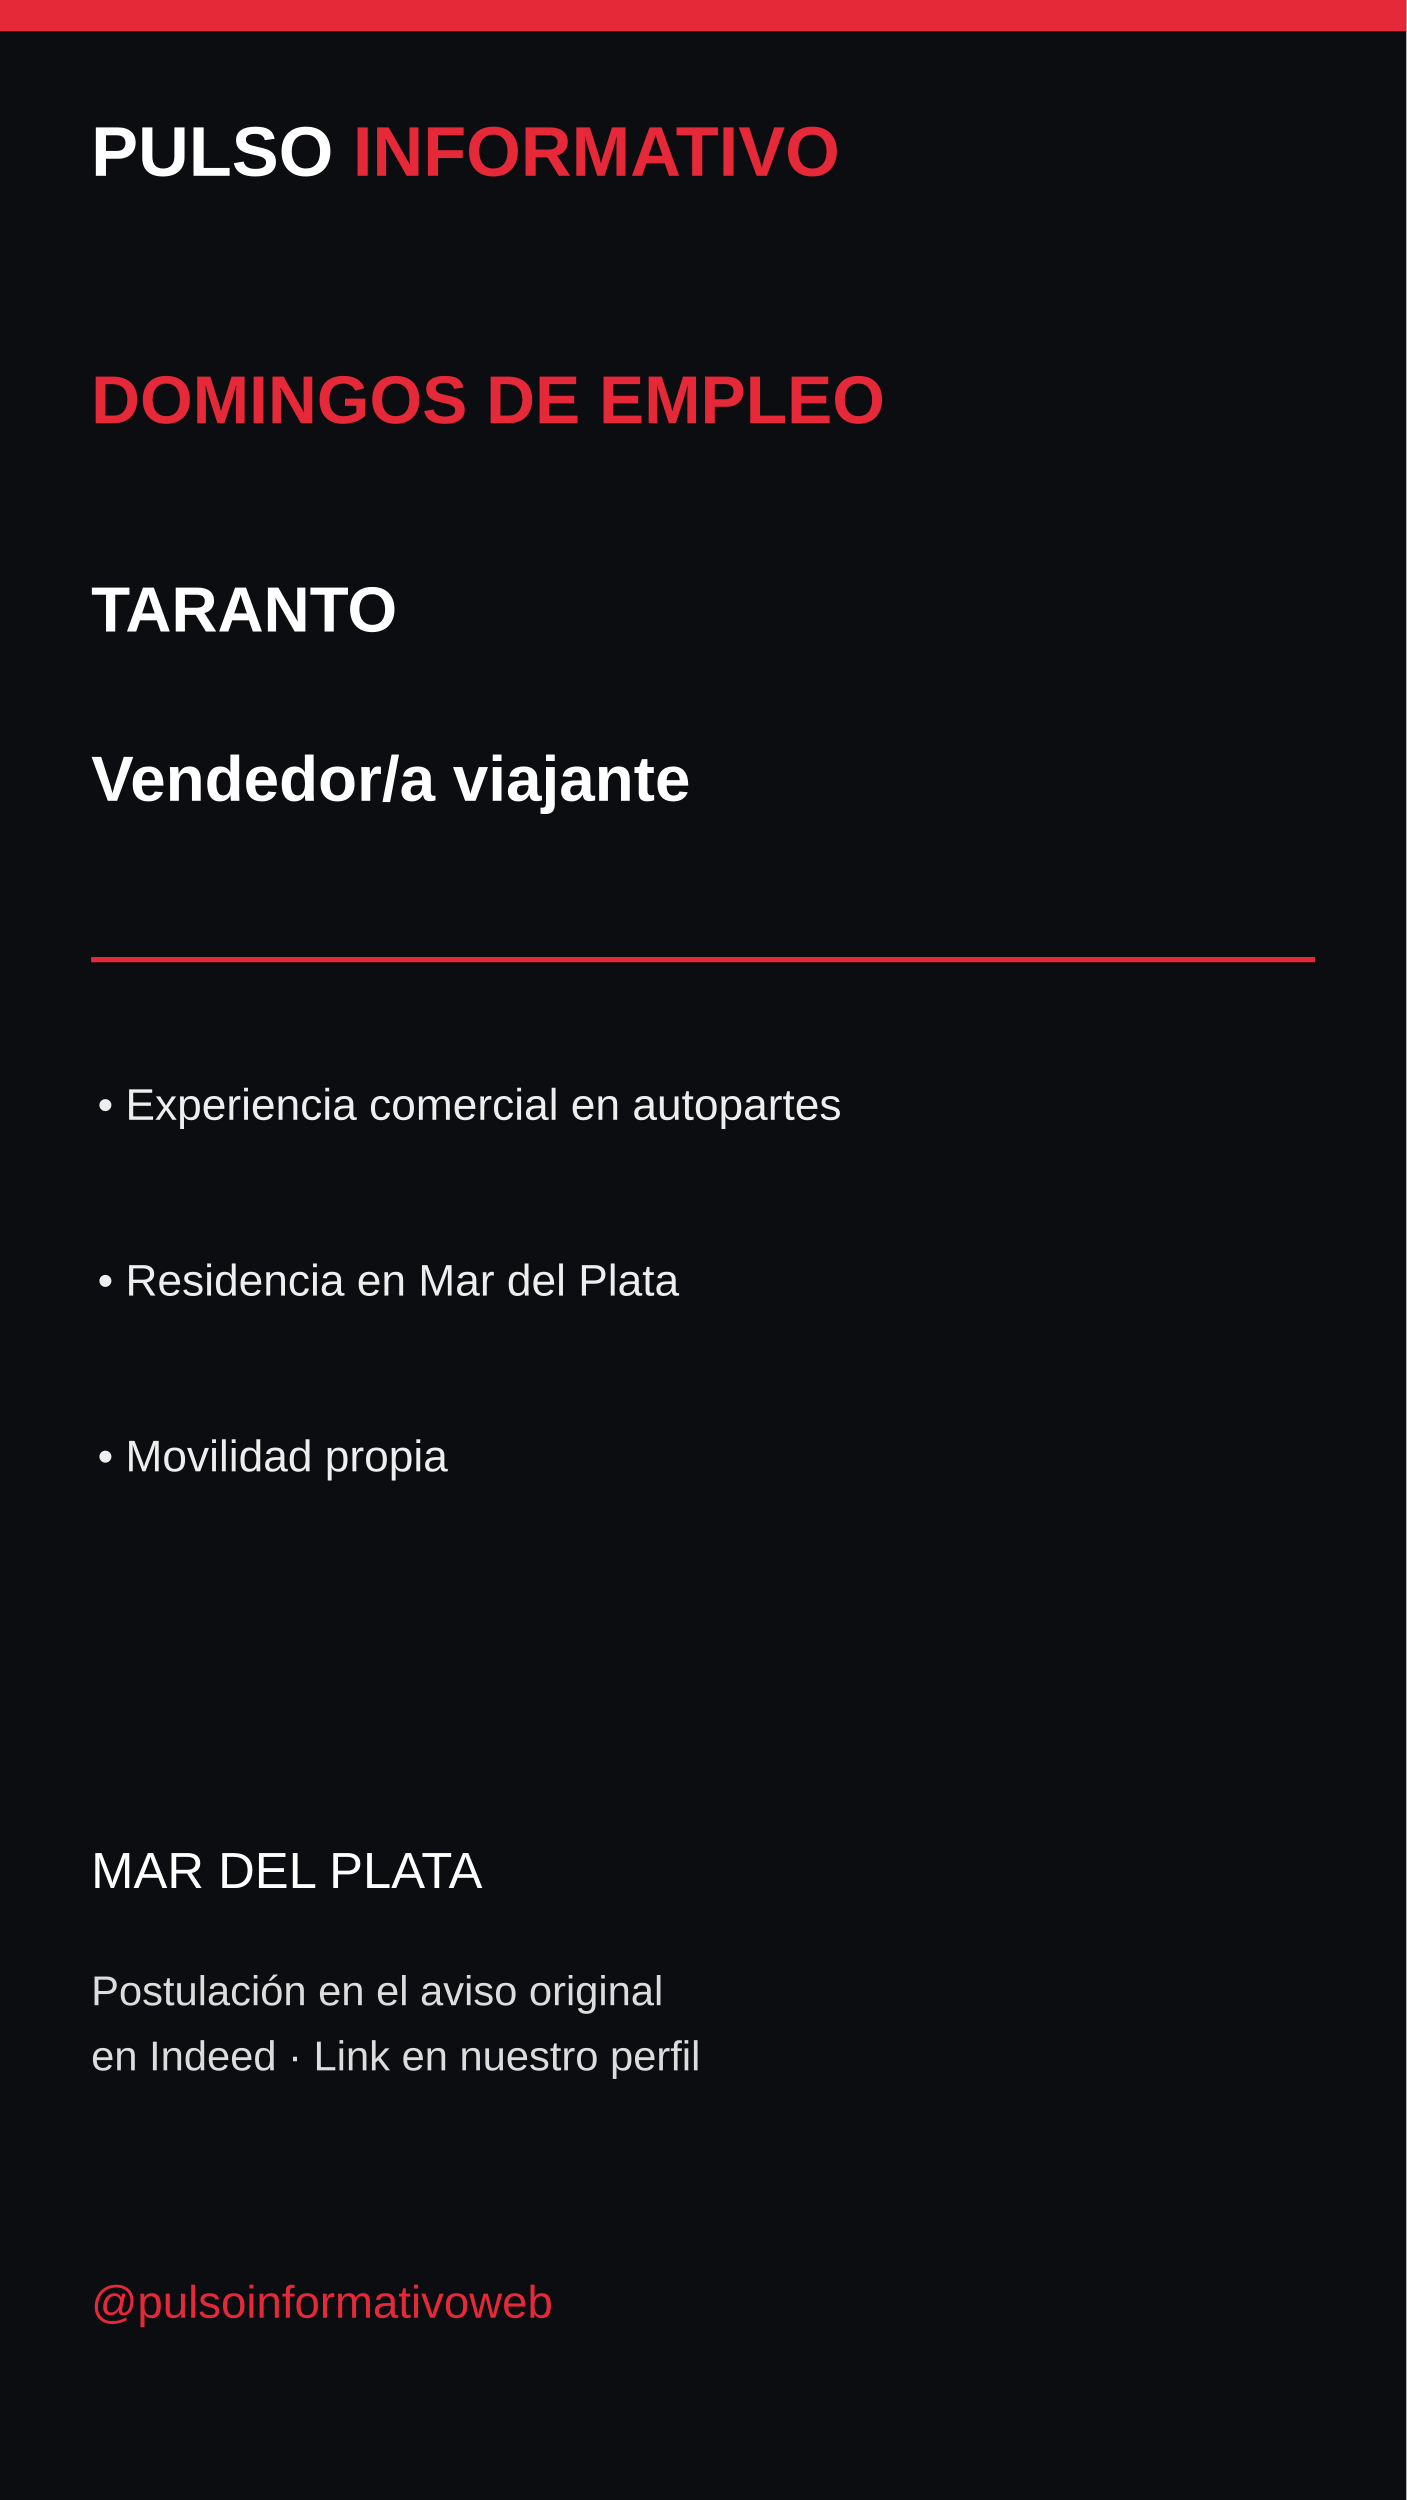
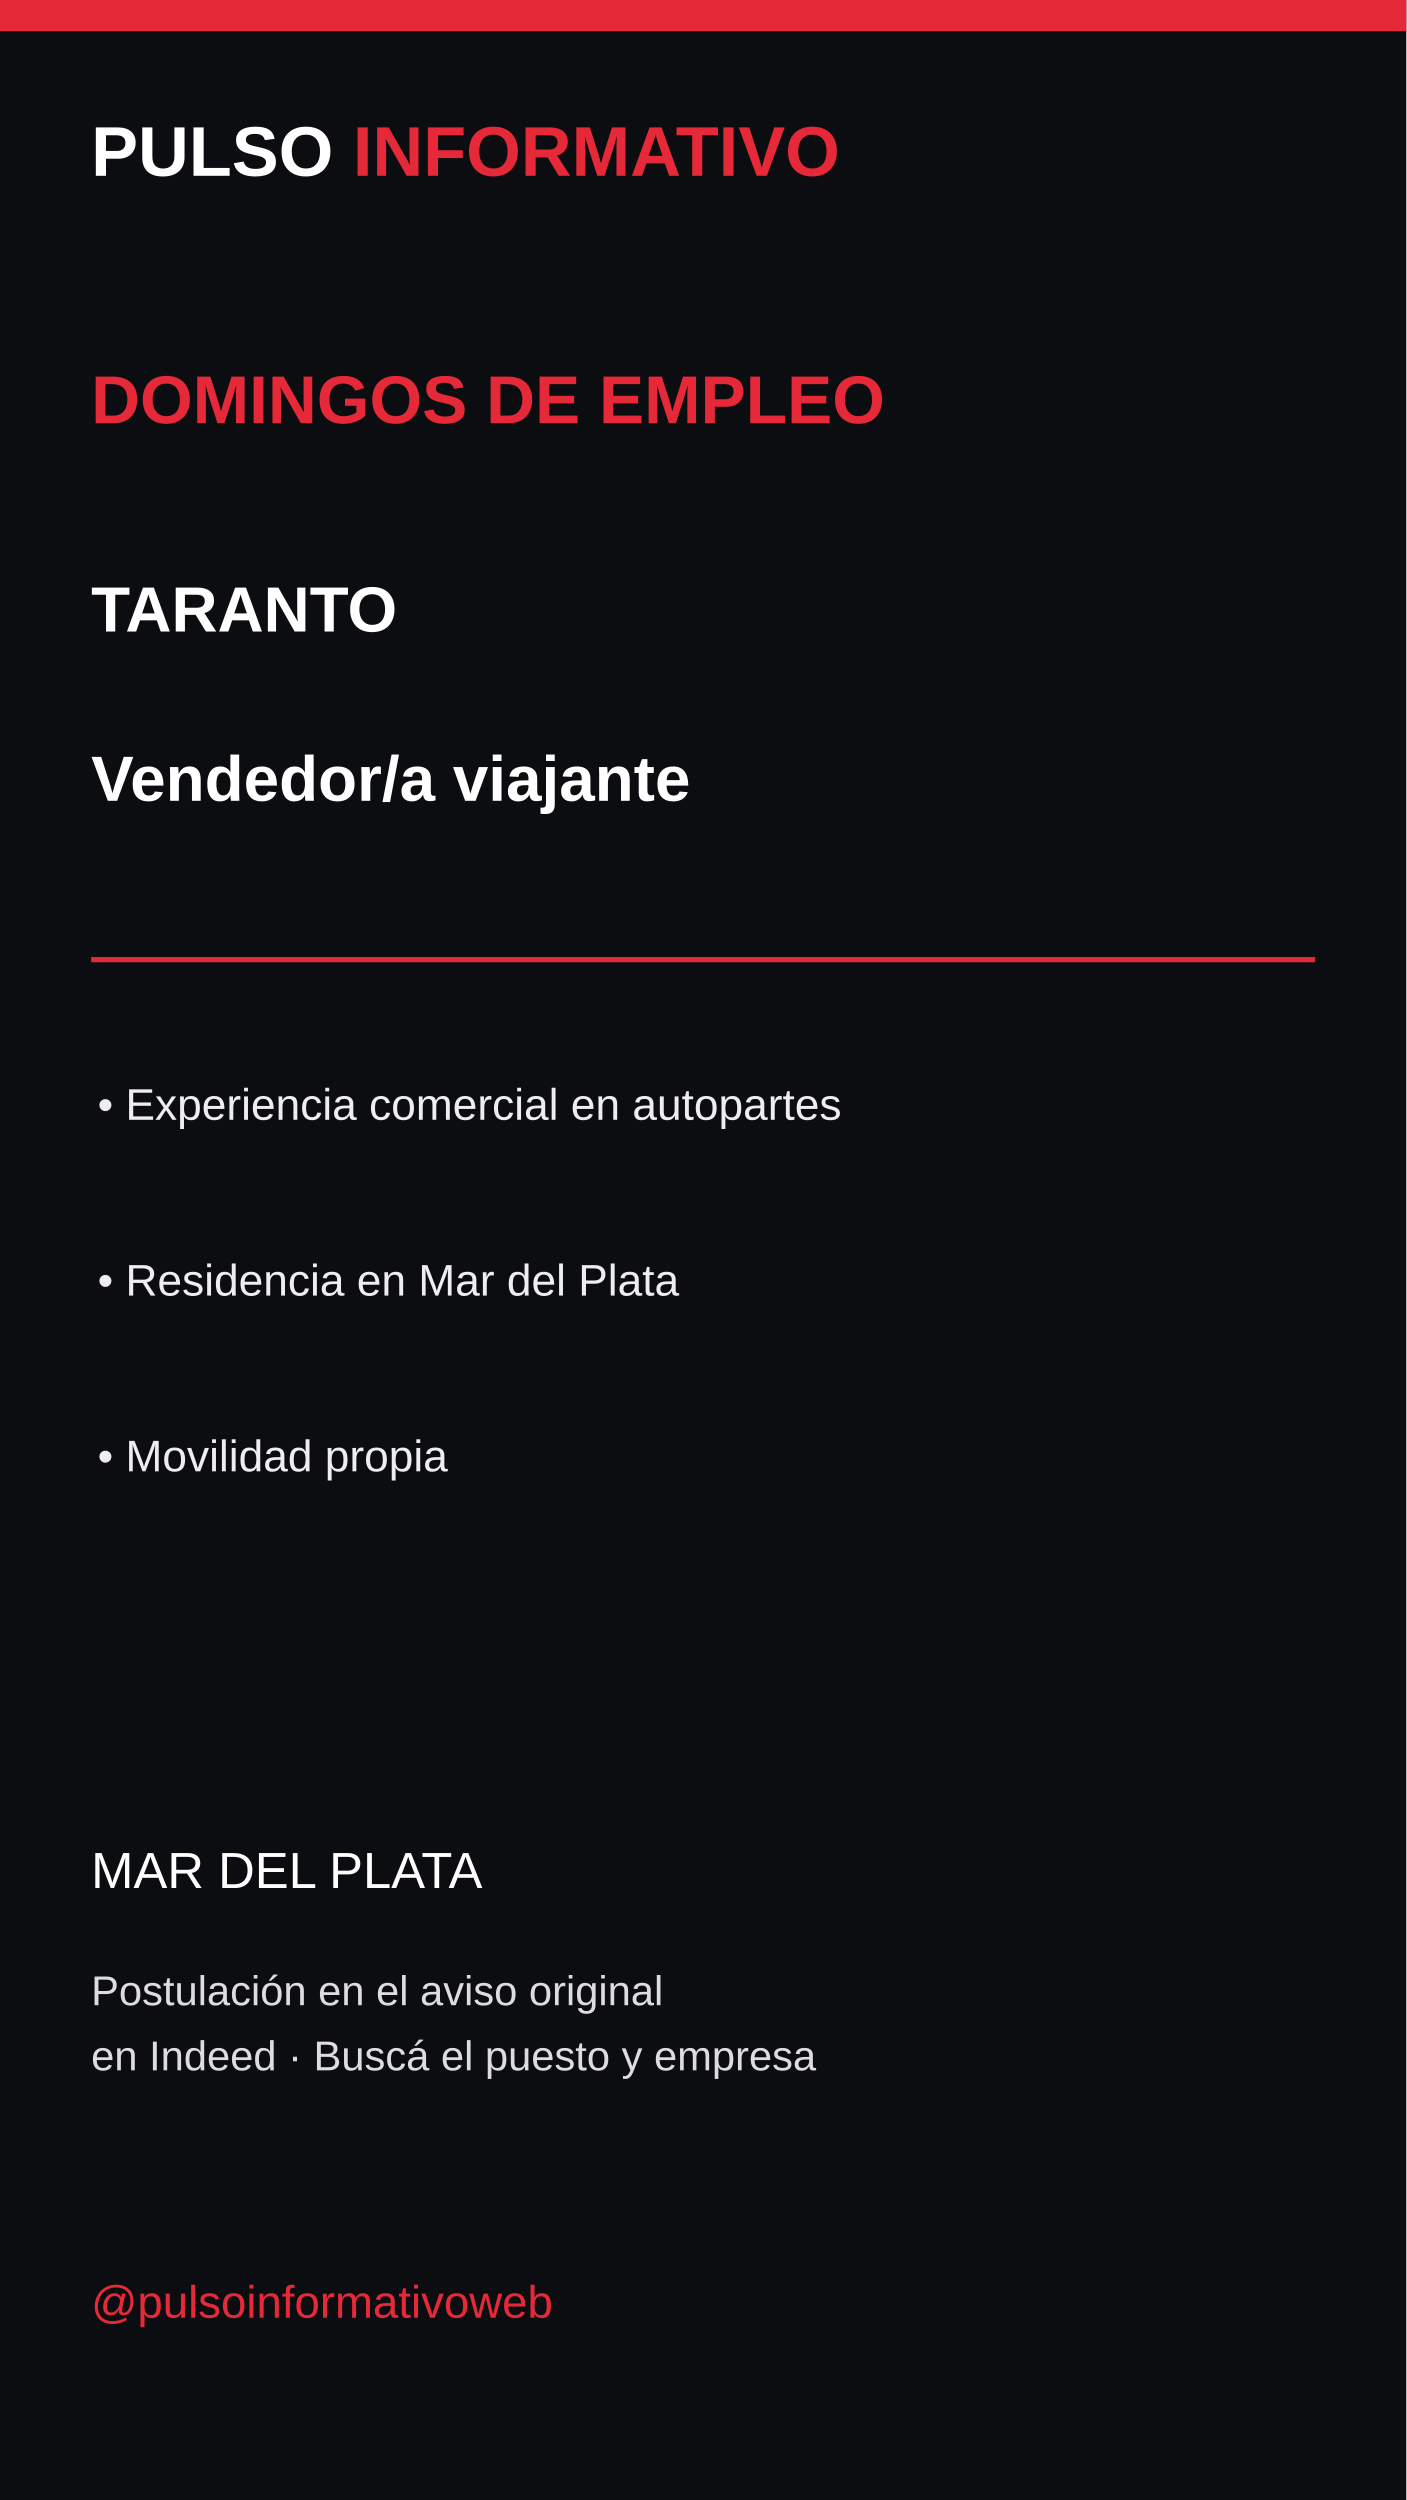
<svg xmlns="http://www.w3.org/2000/svg" width="1080" height="1920">
  <rect width="1080" height="1920" fill="#0c0d10" />
  <rect width="1080" height="24" fill="#e62938" />
  <text x="70" y="135" fill="white" font-family="Arial" font-weight="bold" font-size="54">PULSO <tspan fill="#e62938">INFORMATIVO</tspan>
  </text>
  <text x="70" y="325" fill="#e62938" font-family="Arial" font-size="52" font-weight="bold">DOMINGOS DE EMPLEO</text>
  <text x="70" y="485" fill="white" font-family="Arial" font-size="49" font-weight="bold">TARANTO</text>
  <text x="70" y="615" fill="white" font-family="Arial" font-size="49" font-weight="bold">Vendedor/a viajante</text>
  <rect x="70" y="735" width="940" height="4" fill="#e62938" />
  <text x="75" y="860" fill="#eeeeee" font-family="Arial" font-size="34">• Experiencia comercial en autopartes</text>
  <text x="75" y="995" fill="#eeeeee" font-family="Arial" font-size="34">• Residencia en Mar del Plata</text>
  <text x="75" y="1130" fill="#eeeeee" font-family="Arial" font-size="34">• Movilidad propia</text>
  <text x="70" y="1450" fill="white" font-family="Arial" font-size="39">MAR DEL PLATA</text>
  <text x="70" y="1540" fill="#ddd" font-family="Arial" font-size="32">Postulación en el aviso original</text>
-   <text x="70" y="1590" fill="#ddd" font-family="Arial" font-size="32">en Indeed · Link en nuestro perfil</text>
+   <text x="70" y="1590" fill="#ddd" font-family="Arial" font-size="32">en Indeed · Buscá el puesto y empresa</text>
  <text x="70" y="1780" fill="#e62938" font-family="Arial" font-size="35">@pulsoinformativoweb</text>
</svg>
